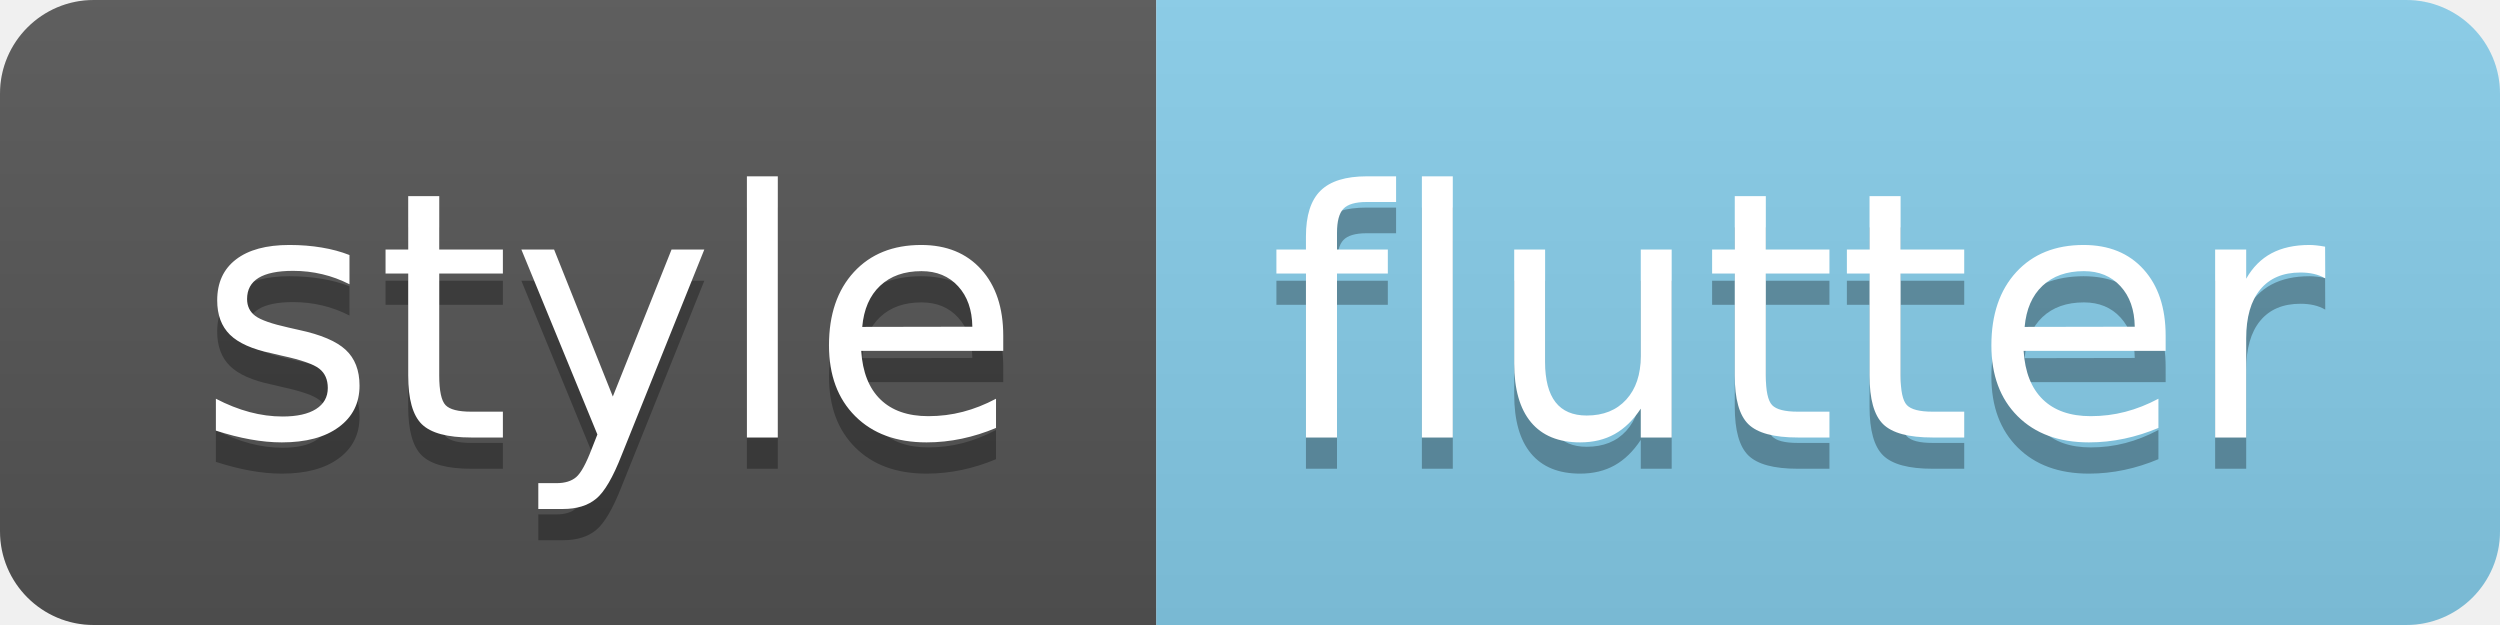
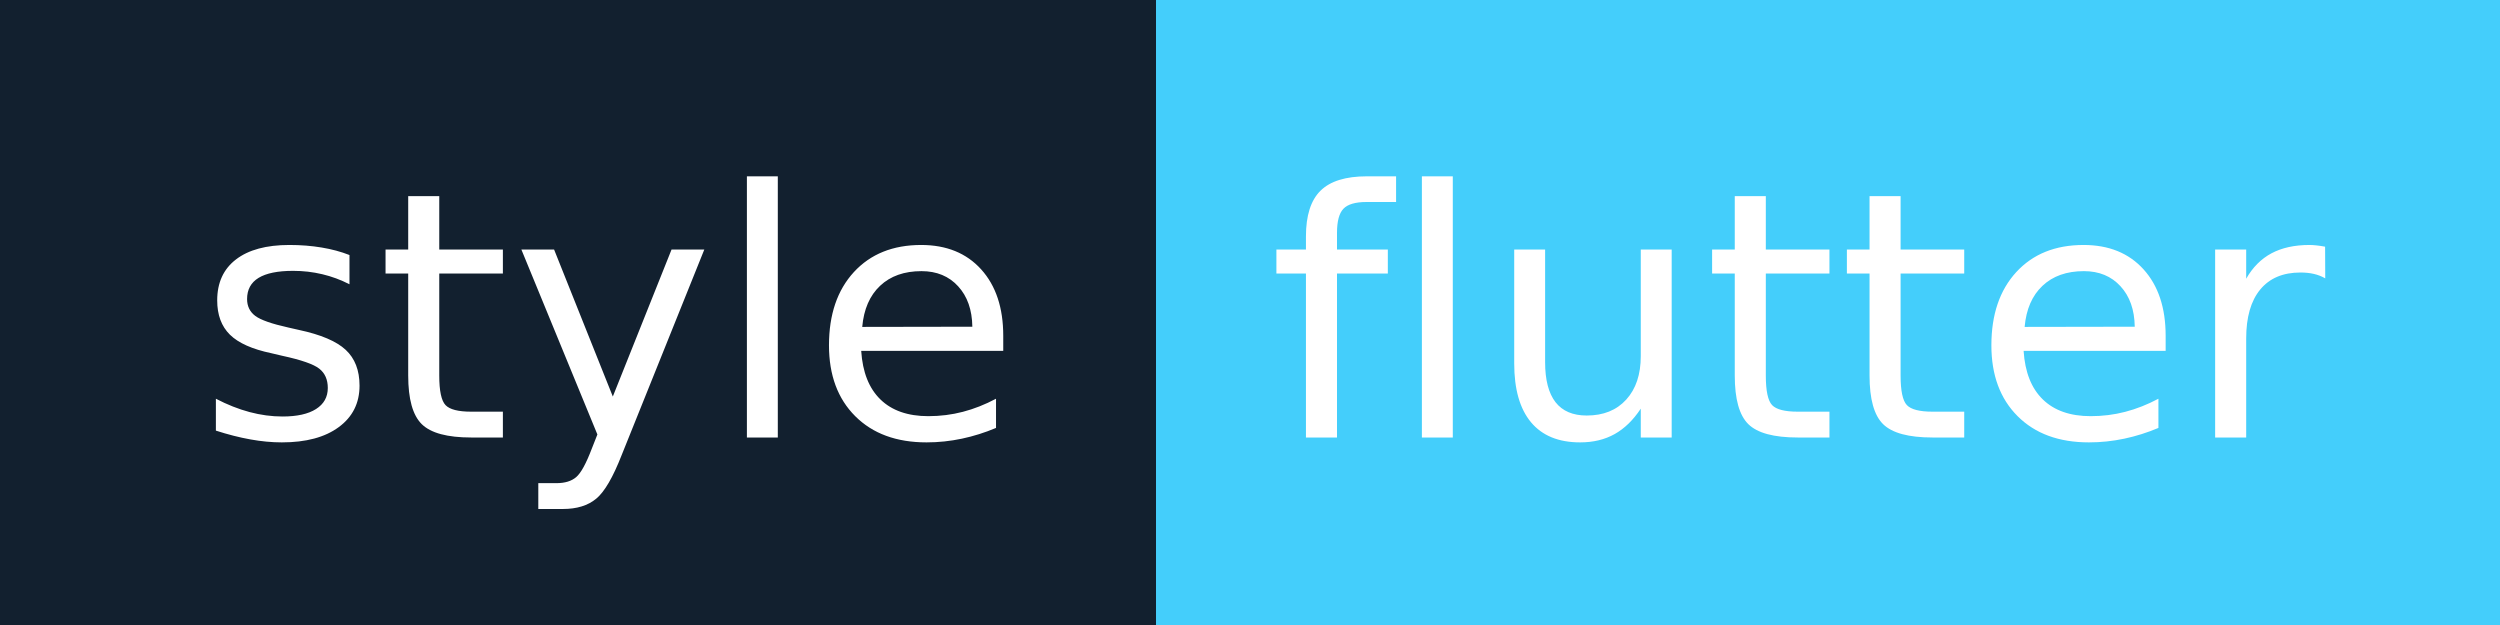
<svg xmlns="http://www.w3.org/2000/svg" width="80" height="20">
-   <linearGradient id="b" x2="0" y2="100%">
-     <stop offset="0" stop-color="#bbb" stop-opacity=".1" />
-     <stop offset="1" stop-opacity=".1" />
-   </linearGradient>
-   <clipPath id="a">
-     <rect width="80" height="20" rx="3" fill="#fff" />
-   </clipPath>
-   <g clip-path="url(#a)">
-     <path fill="#555" d="M0 0h37v20H0z" />
-     <path fill="#87ceeb" d="M37 0h43v20H37z" />
-     <path fill="url(#b)" d="M0 0h80v20H0z" />
+   <g shape-rendering="crispEdges">
+     <rect width="37" height="20" fill="#12202f" />
+     <rect x="37" width="43" height="20" fill="#44cefb" />
  </g>
-   <g fill="#fff" text-anchor="middle" font-family="DejaVu Sans,Verdana,Geneva,sans-serif" font-size="110">
-     <text x="195" y="150" fill="#010101" fill-opacity=".3" transform="scale(.1)" textLength="270">style</text>
+   <g fill="#fff" text-anchor="middle" font-family="Verdana,Geneva,DejaVu Sans,sans-serif" text-rendering="geometricPrecision" font-size="110">
    <text x="195" y="140" transform="scale(.1)" textLength="270">style</text>
-     <text x="575" y="150" fill="#010101" fill-opacity=".3" transform="scale(.1)" textLength="330">flutter</text>
    <text x="575" y="140" transform="scale(.1)" textLength="330">flutter</text>
  </g>
</svg>
